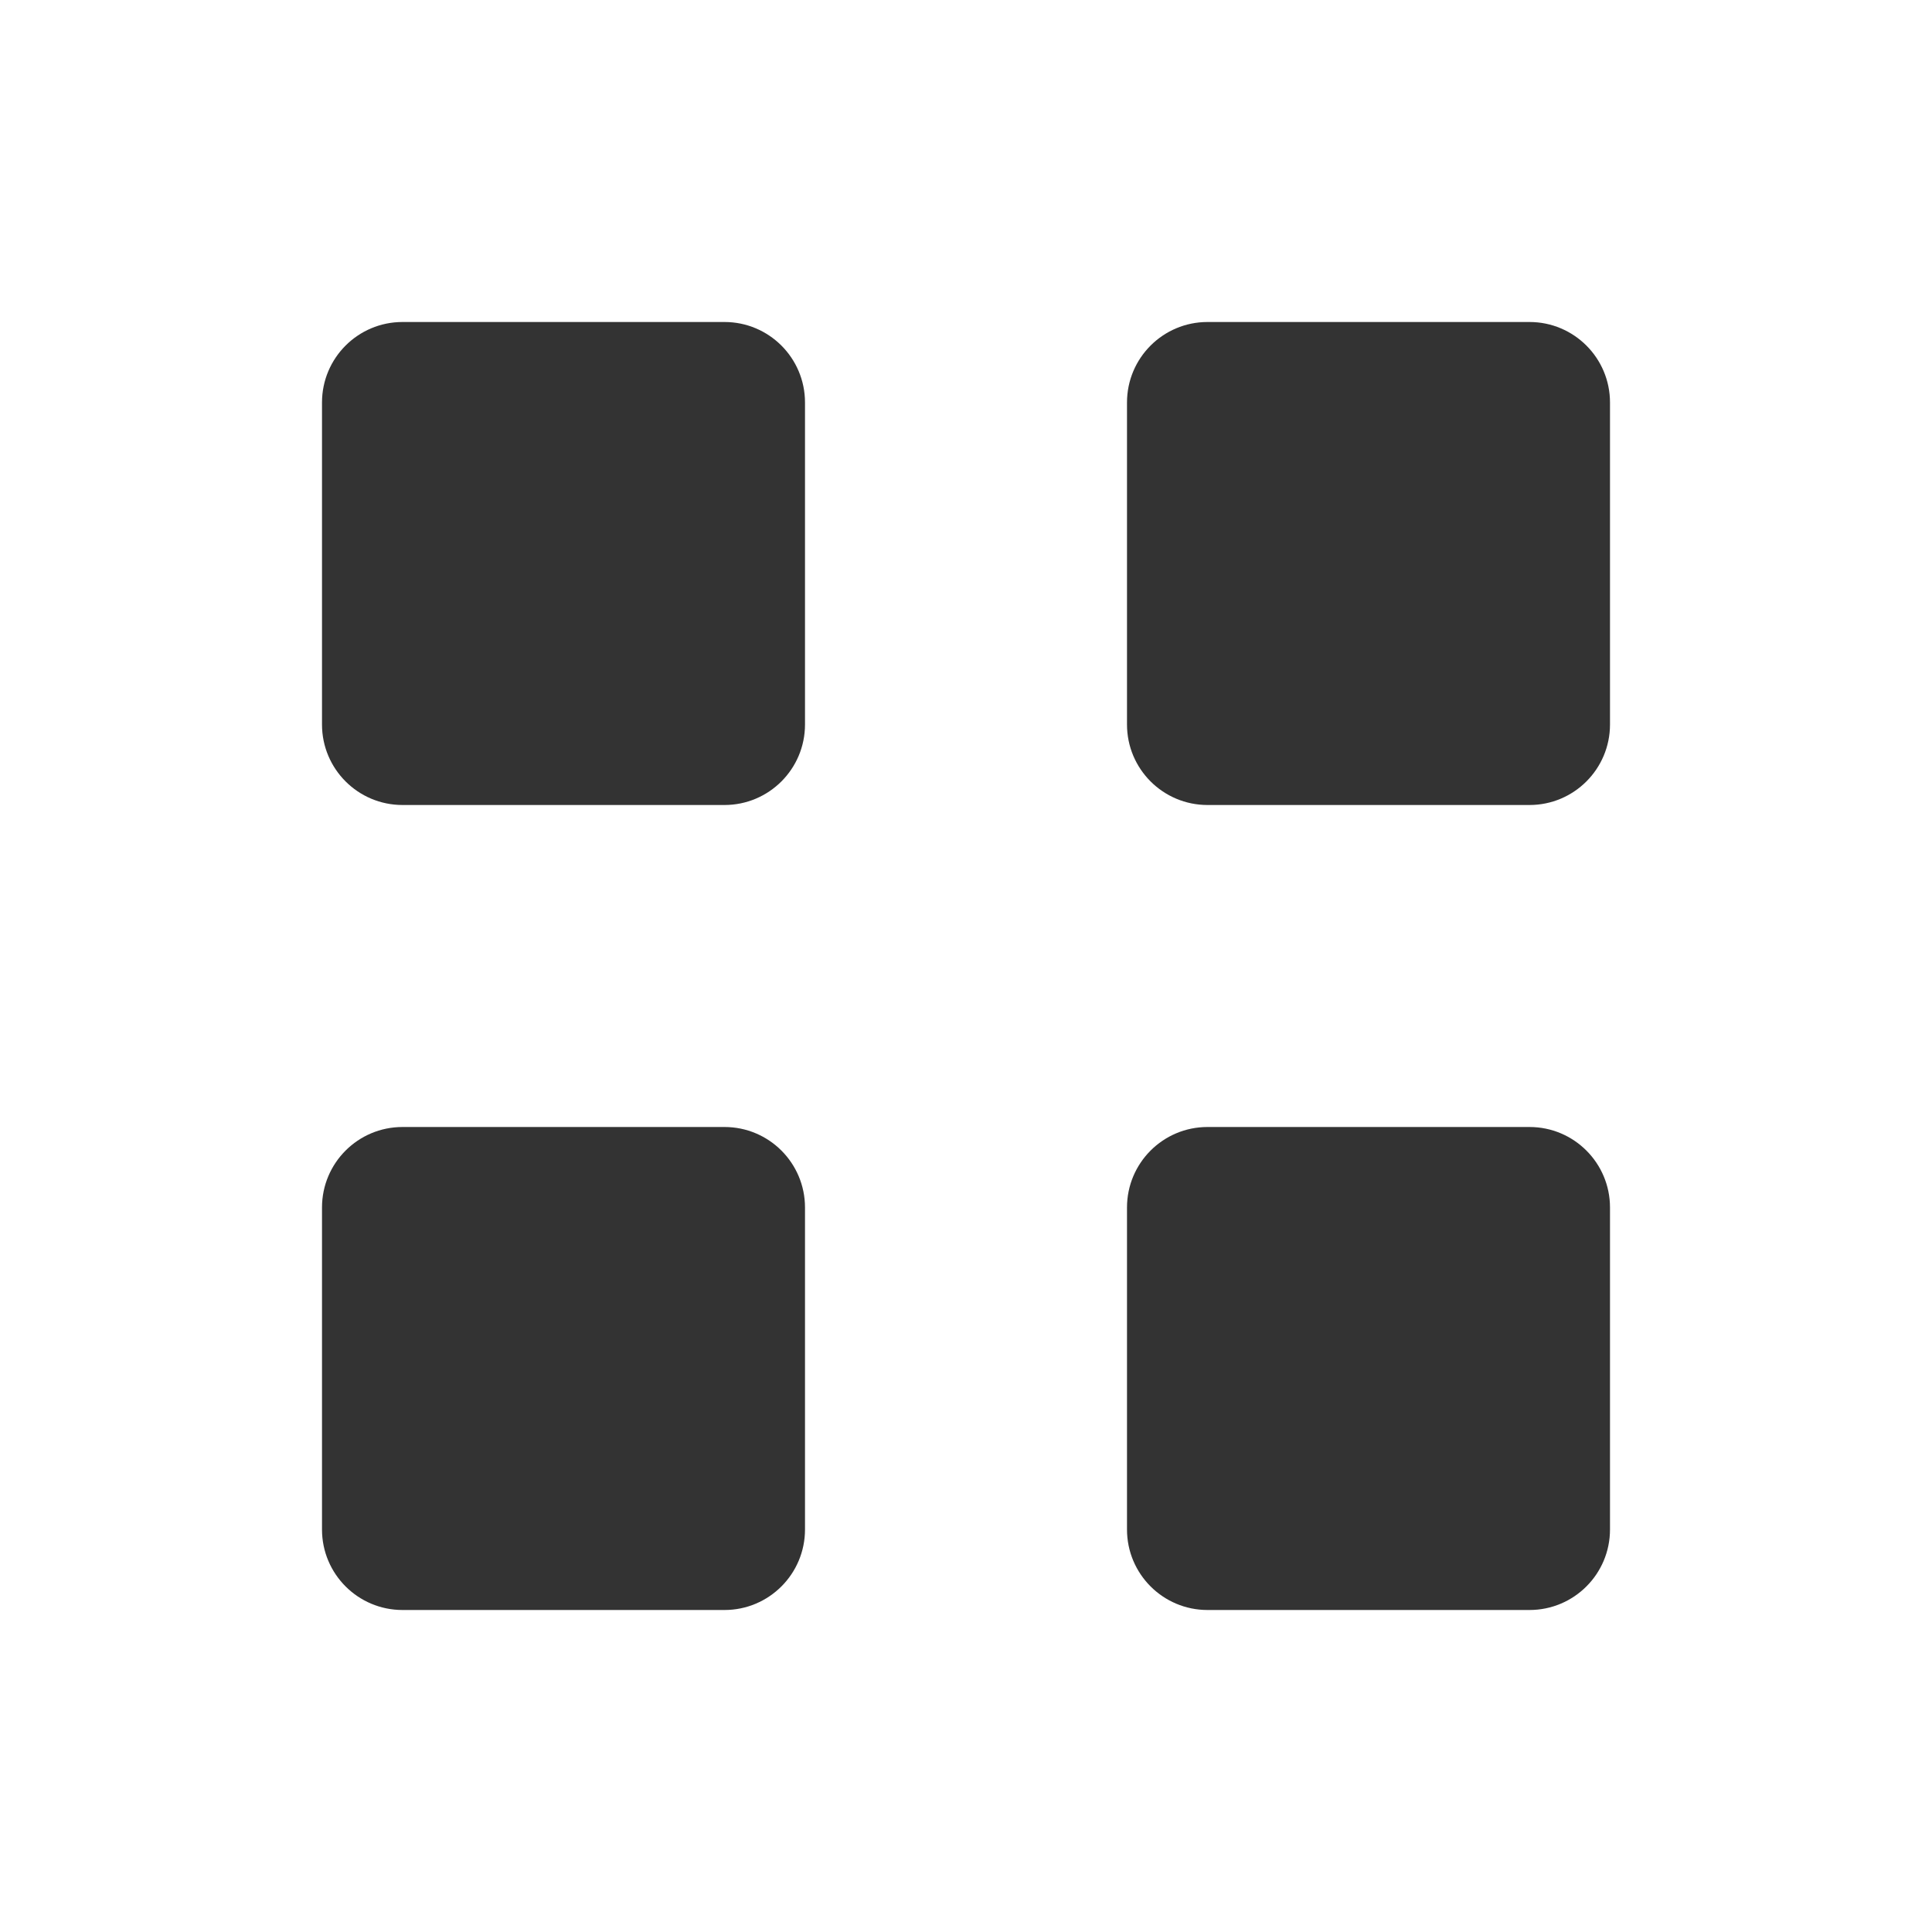
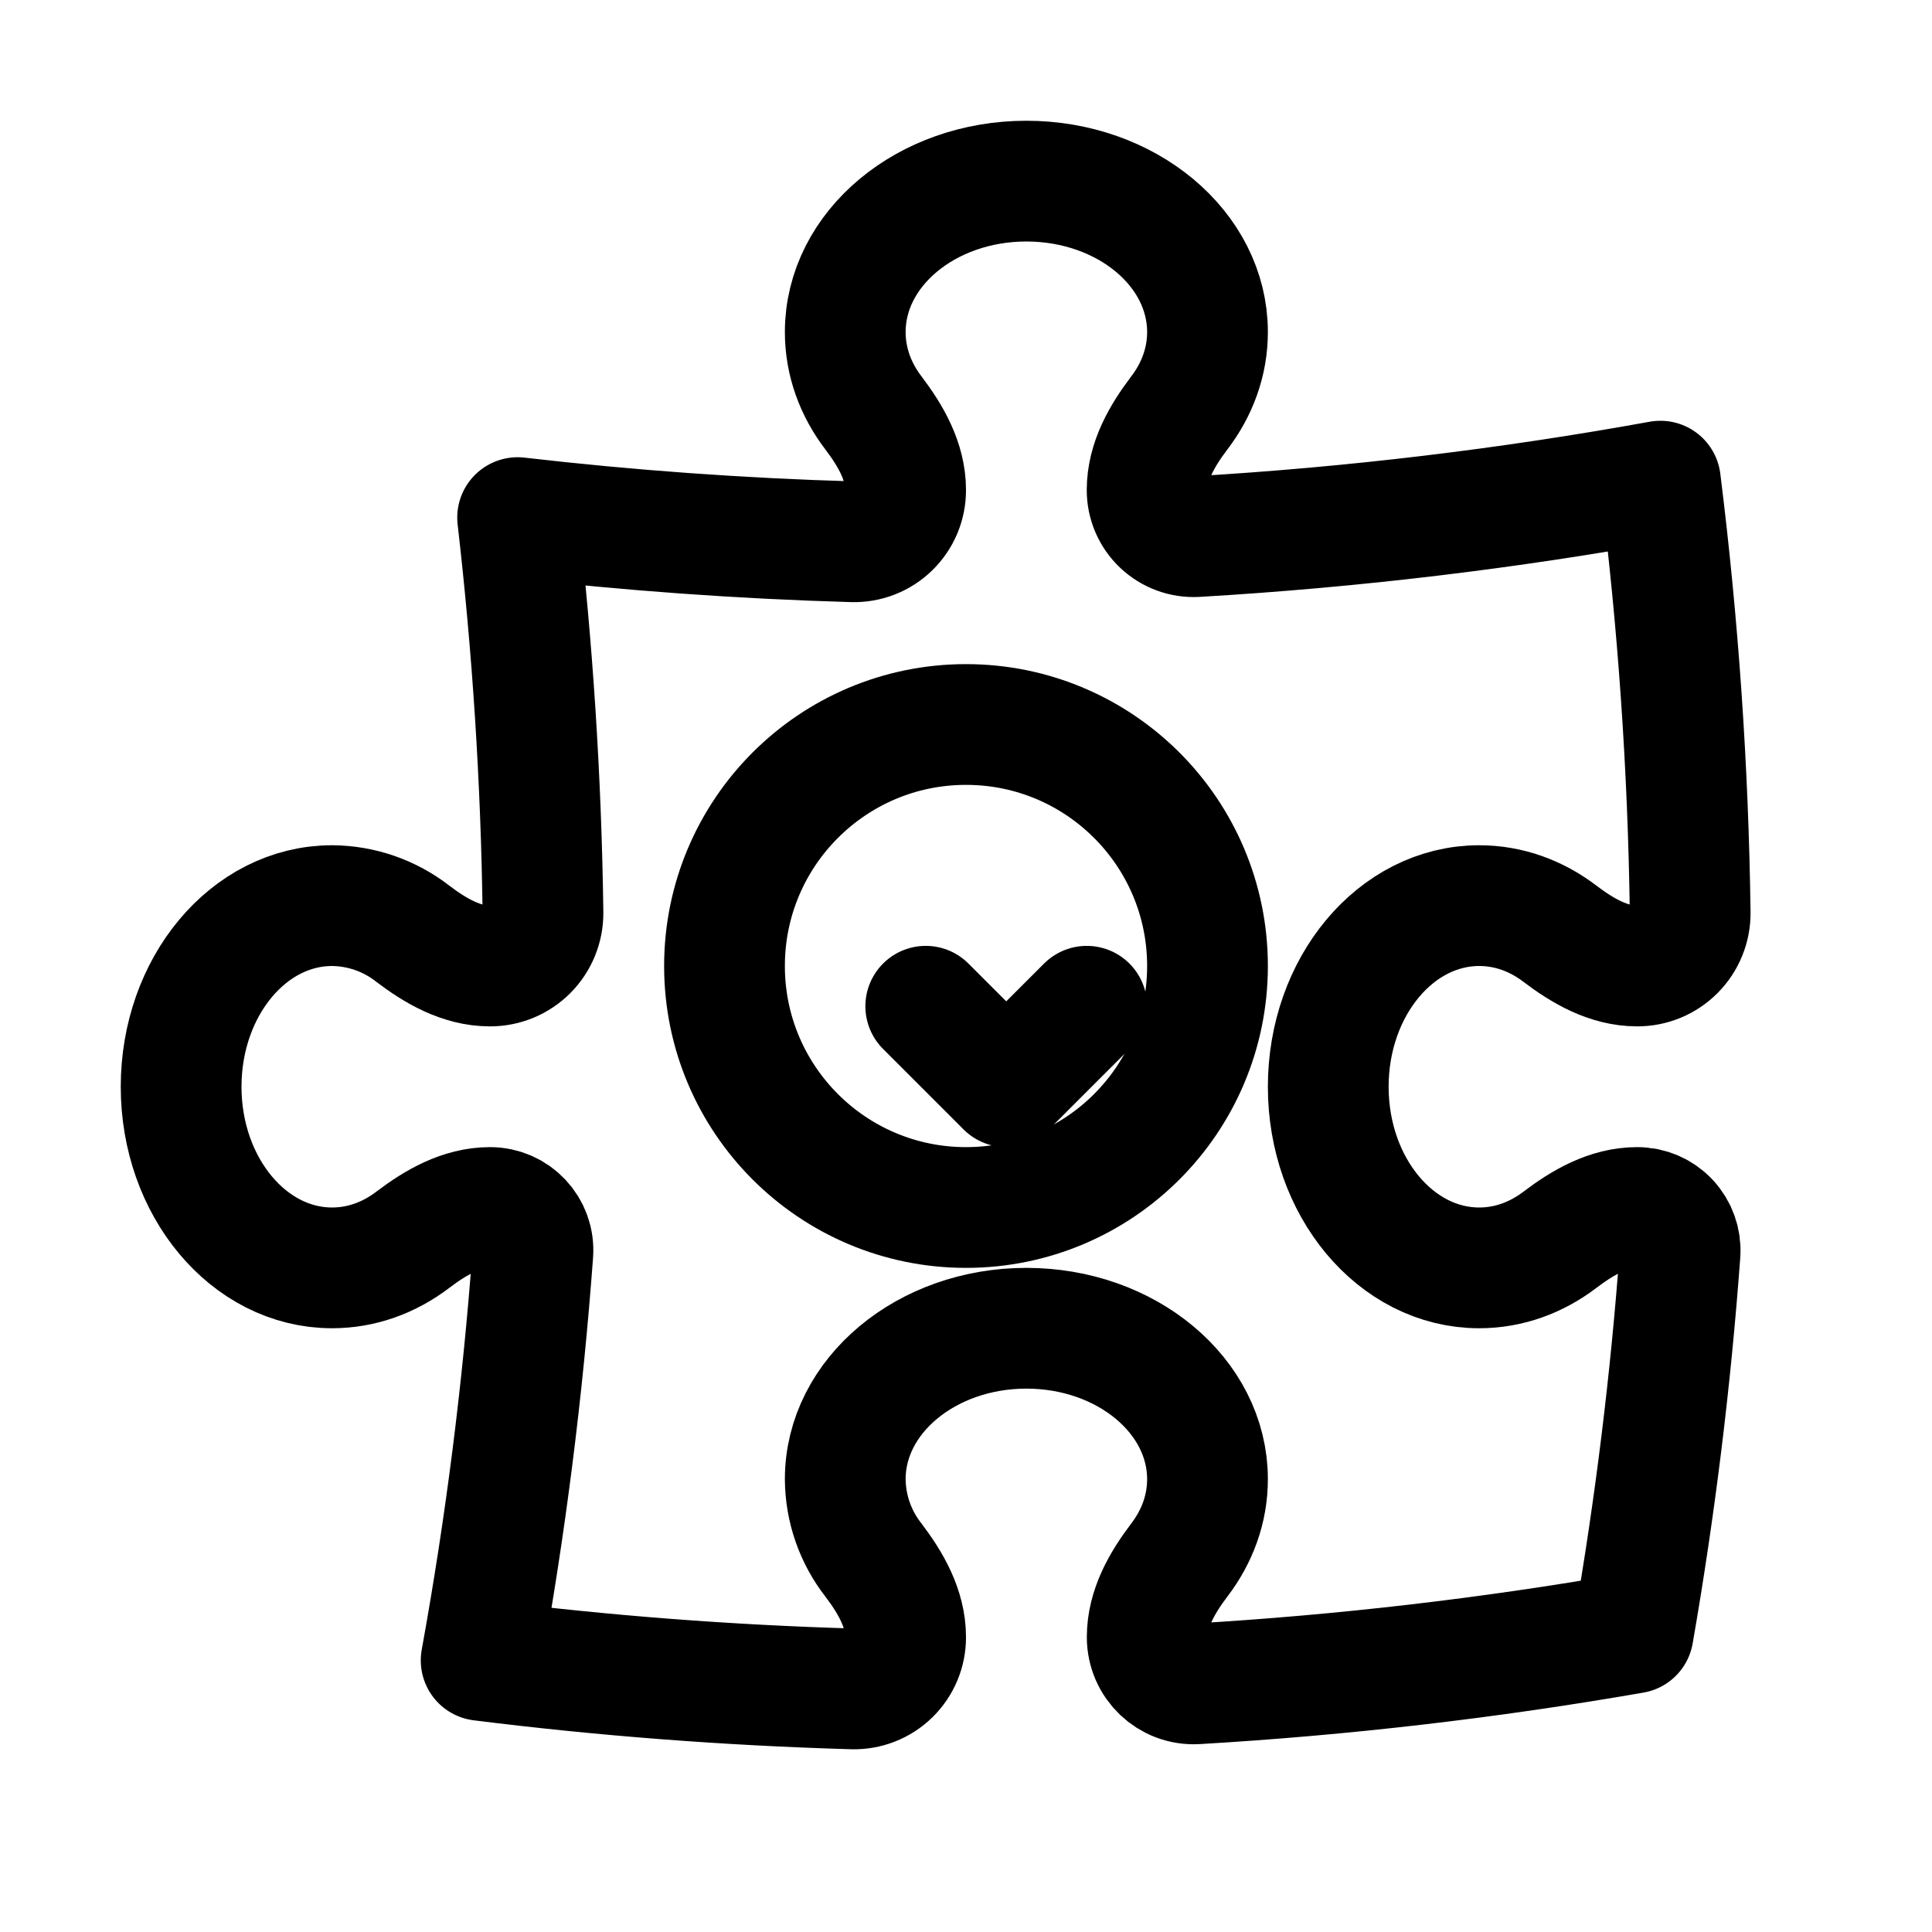
- <svg xmlns="http://www.w3.org/2000/svg" viewBox="0 0 24 24" class="w-6 h-6">
-   <style>
-     @keyframes connect {
-       0% { transform: scale(1); }
-       50% { transform: scale(1.1); }
-       100% { transform: scale(1); }
-     }
-     @keyframes pulse {
-       0% { opacity: 0.8; }
-       50% { opacity: 1; }
-       100% { opacity: 0.8; }
-     }
-     .module {
-       fill: currentColor;
-       transform-origin: center;
-       opacity: 0.8;
-       transition: all 0.3s ease;
-     }
-     .connector {
-       fill: currentColor;
-       transform-origin: center;
-     }
-     svg:hover .module {
-       opacity: 1;
-     }
-     svg:hover .connector {
-       animation: connect 1.5s infinite;
-     }
-   </style>
-   <rect class="module" x="4" y="4" width="6" height="6" rx="1" />
-   <rect class="module" x="14" y="4" width="6" height="6" rx="1" />
-   <rect class="module" x="4" y="14" width="6" height="6" rx="1" />
-   <rect class="module" x="14" y="14" width="6" height="6" rx="1" />
-   <path class="connector" d="M10 7h4M7 10v4M17 10v4M10 17h4" />
+ <svg xmlns="http://www.w3.org/2000/svg" fill="none" viewBox="0 0 24 24" stroke-width="1.5" stroke="currentColor">
+   <path stroke-linecap="round" stroke-linejoin="round" d="M14.25 6.087c0-.355.186-.676.401-.959.221-.29.349-.634.349-1.003 0-1.036-1.007-1.875-2.25-1.875s-2.25.84-2.25 1.875c0 .369.128.713.349 1.003.215.283.401.604.401.959v0a.64.64 0 01-.657.643 48.39 48.39 0 01-4.163-.3c.186 1.613.293 3.25.315 4.907a.656.656 0 01-.658.663v0c-.355 0-.676-.186-.959-.401a1.647 1.647 0 00-1.003-.349c-1.036 0-1.875 1.007-1.875 2.25s.84 2.25 1.875 2.25c.369 0 .713-.128 1.003-.349.283-.215.604-.401.959-.401v0c.31 0 .555.26.532.57a48.039 48.039 0 01-.642 5.056c1.518.19 3.058.309 4.616.354a.64.64 0 00.657-.643v0c0-.355-.186-.676-.401-.959a1.647 1.647 0 01-.349-1.003c0-1.035 1.008-1.875 2.25-1.875 1.243 0 2.25.84 2.25 1.875 0 .369-.128.713-.349 1.003-.215.283-.4.604-.4.959v0c0 .333.277.599.61.58a48.1 48.1 0 005.427-.63 48.05 48.05 0 00.582-4.717.532.532 0 00-.533-.57v0c-.355 0-.676.186-.959.401-.29.221-.634.349-1.003.349-1.035 0-1.875-1.007-1.875-2.25s.84-2.25 1.875-2.25c.37 0 .713.128 1.003.349.283.215.604.401.96.401v0a.656.656 0 00.658-.663 48.422 48.422 0 00-.37-5.36c-1.886.342-3.81.574-5.766.689a.578.578 0 01-.61-.58v0z" />
+   <path stroke-linecap="round" stroke-linejoin="round" d="M15 12a3 3 0 11-6 0 3 3 0 016 0z" />
+   <path stroke-linecap="round" stroke-linejoin="round" d="M13.5 12.5l-1 1-1-1" />
</svg>
